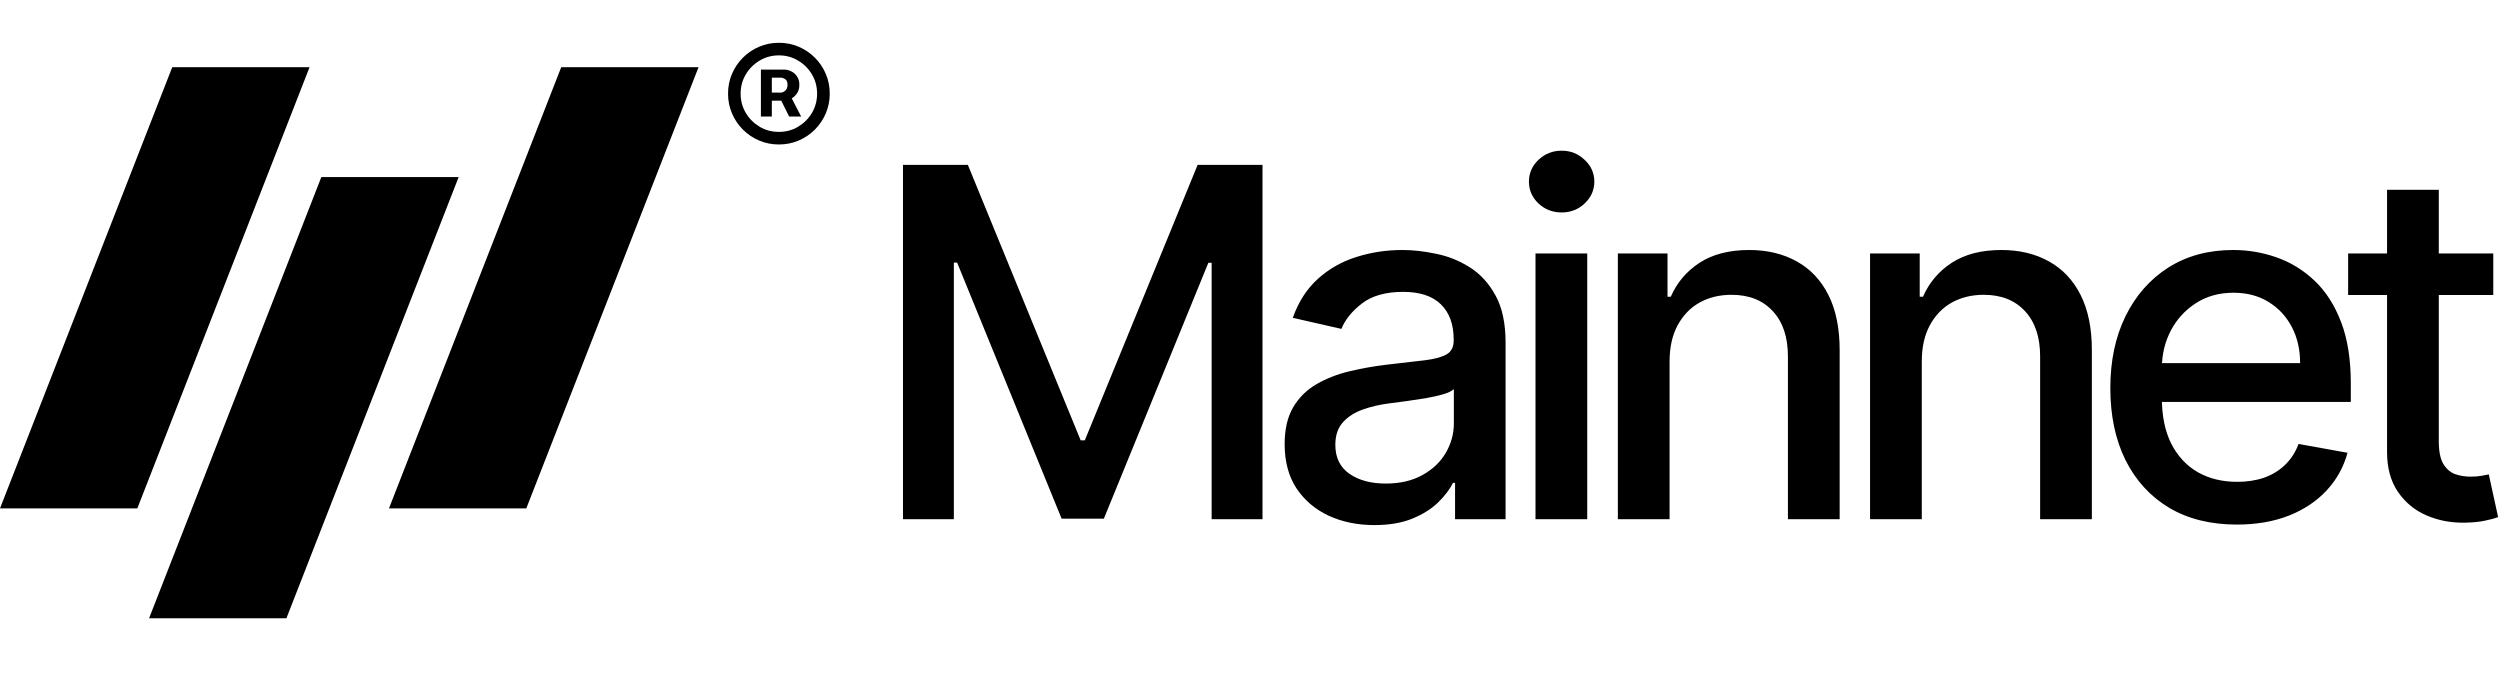
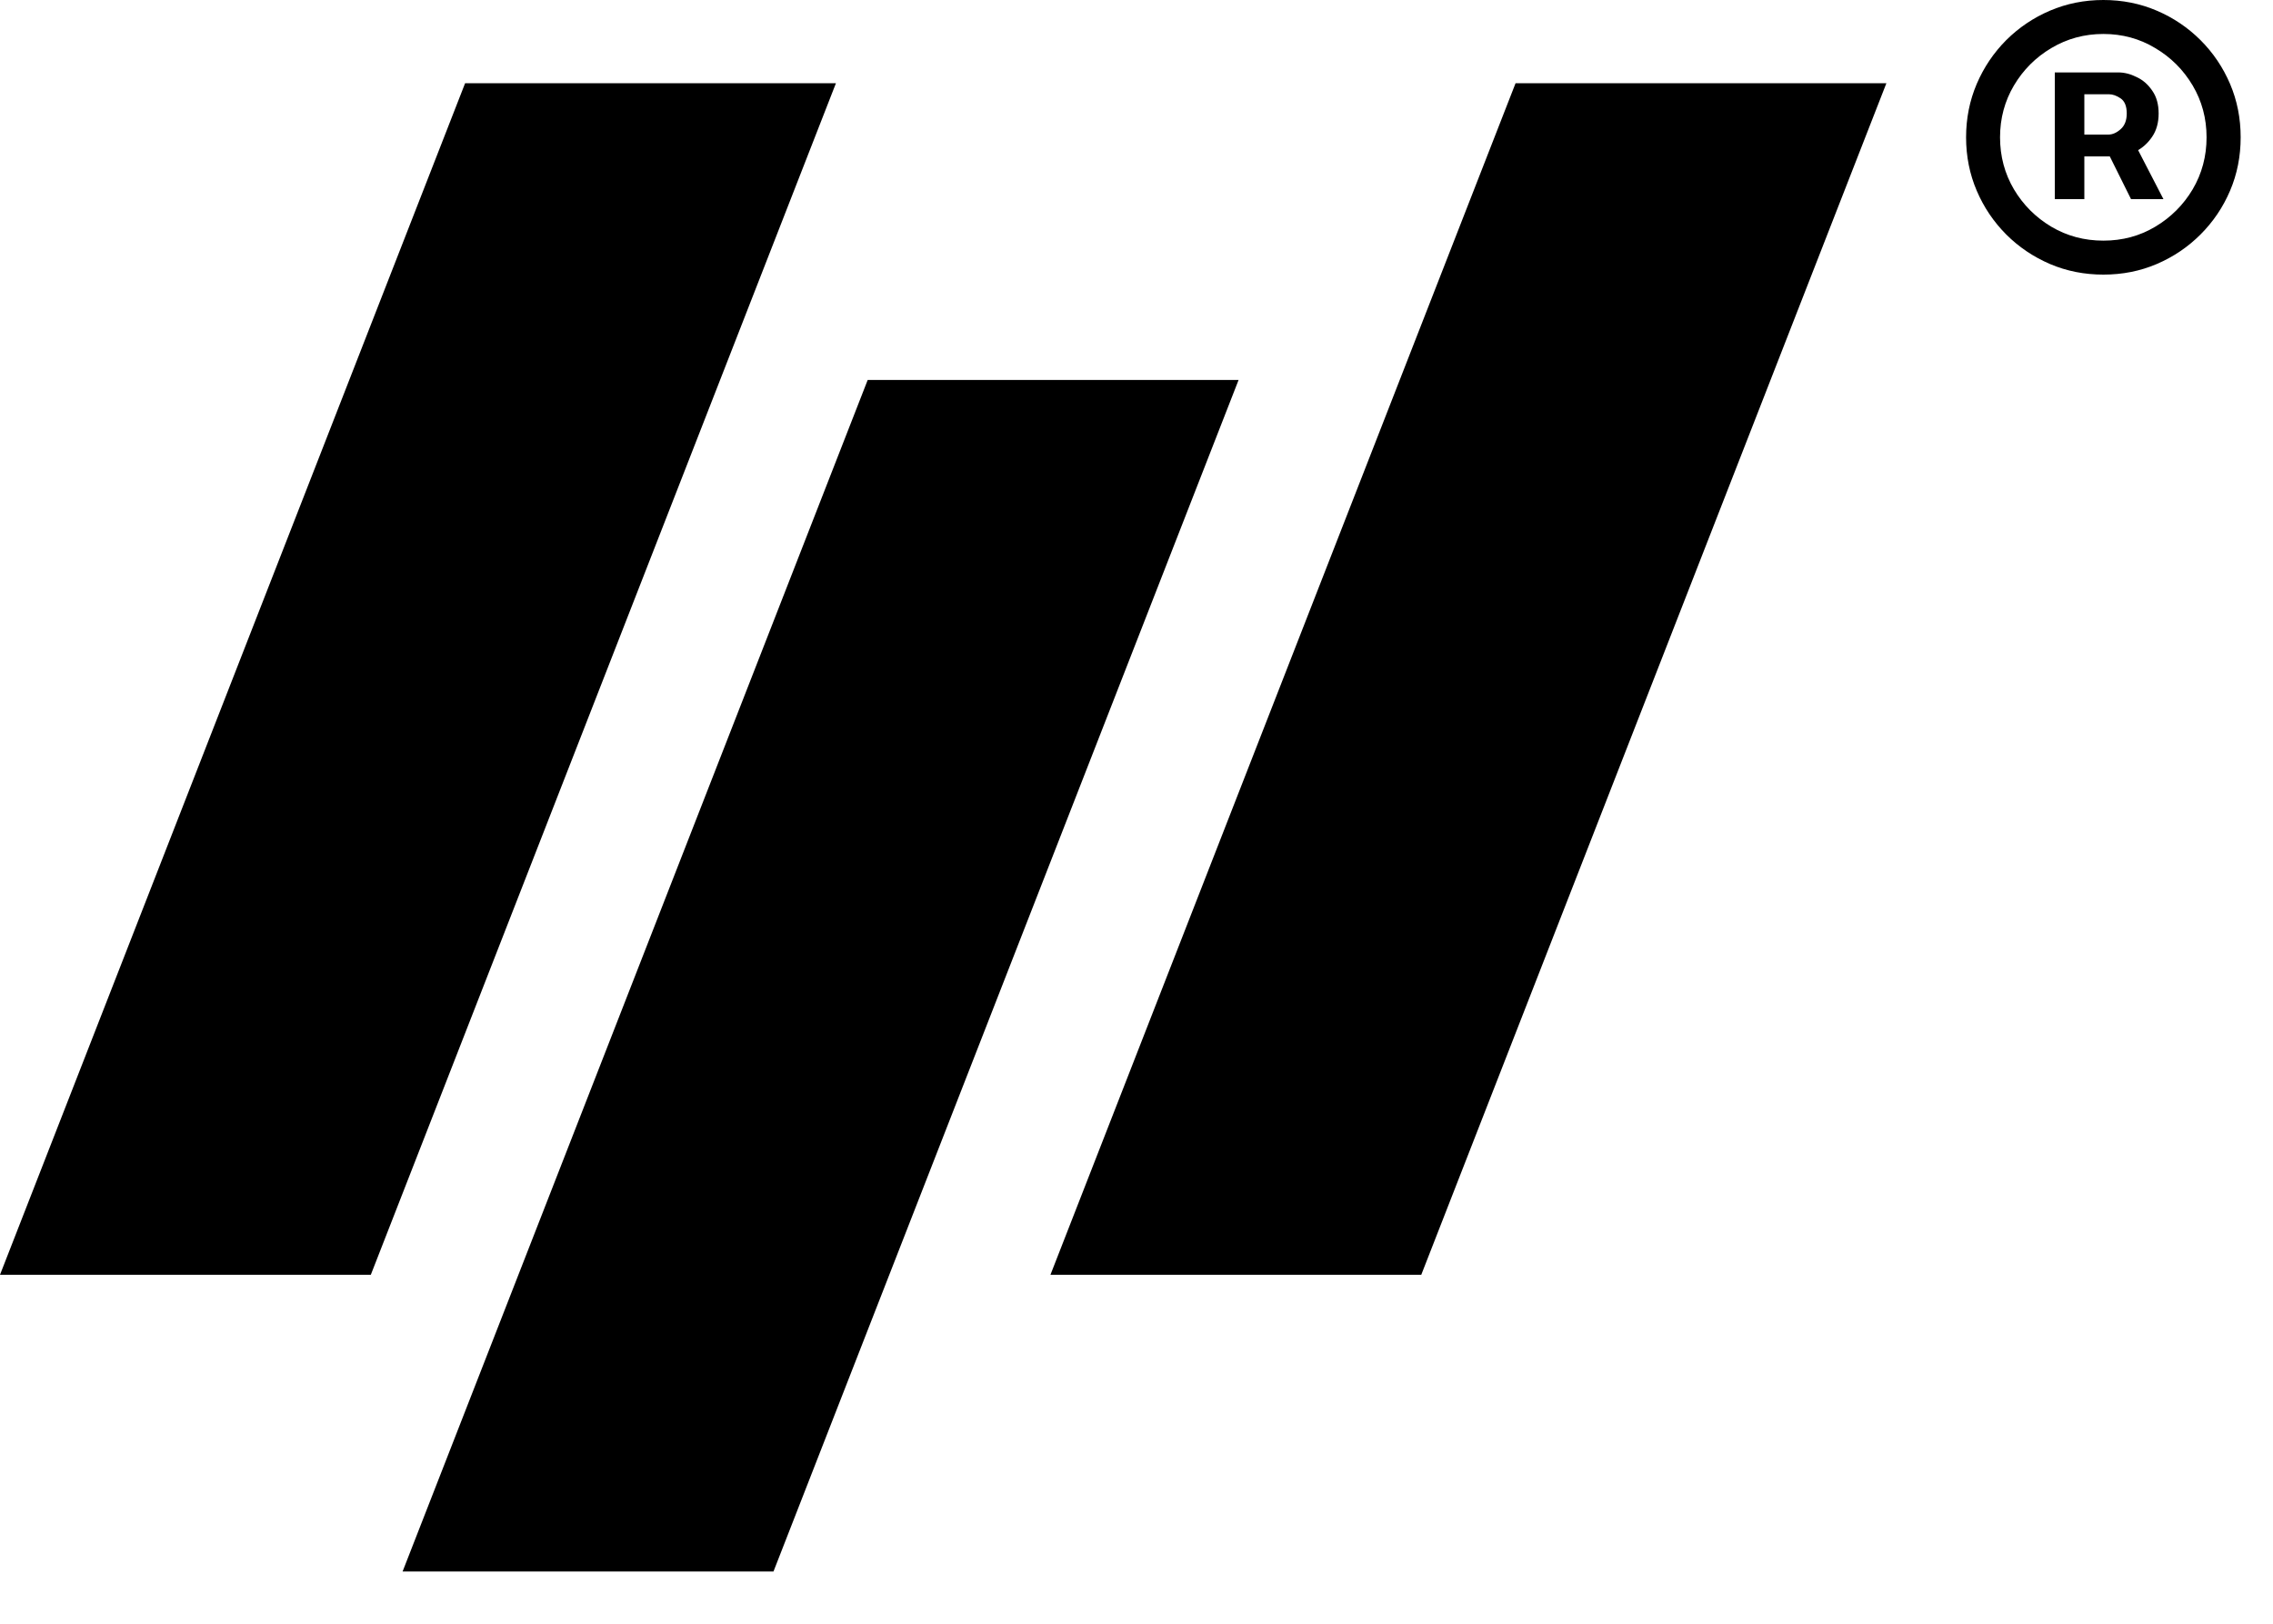
- <svg xmlns="http://www.w3.org/2000/svg" width="372" height="103" viewBox="0 0 372 103" fill="none">
-   <path d="M134.364 24.534H144.018L160.803 65.518H161.421L178.206 24.534H187.86V77.258H180.291V39.105H179.802L164.253 77.181H157.971L142.422 39.079H141.933V77.258H134.364V24.534ZM204.516 78.133C202.01 78.133 199.745 77.67 197.72 76.743C195.694 75.799 194.09 74.434 192.905 72.65C191.738 70.865 191.155 68.676 191.155 66.085C191.155 63.854 191.584 62.017 192.442 60.575C193.3 59.134 194.459 57.992 195.917 57.152C197.376 56.311 199.007 55.676 200.809 55.246C202.611 54.817 204.447 54.491 206.318 54.268C208.687 53.994 210.609 53.77 212.085 53.599C213.561 53.41 214.634 53.11 215.303 52.698C215.972 52.286 216.307 51.617 216.307 50.69V50.51C216.307 48.261 215.672 46.519 214.402 45.283C213.149 44.048 211.278 43.43 208.79 43.43C206.198 43.43 204.156 44.005 202.662 45.155C201.186 46.288 200.165 47.549 199.599 48.939L192.365 47.291C193.223 44.889 194.476 42.949 196.123 41.473C197.788 39.98 199.702 38.899 201.864 38.23C204.027 37.543 206.301 37.2 208.687 37.2C210.266 37.2 211.939 37.389 213.707 37.766C215.492 38.127 217.156 38.796 218.701 39.774C220.263 40.752 221.542 42.151 222.537 43.971C223.532 45.773 224.03 48.115 224.03 50.999V77.258H216.513V71.852H216.204C215.706 72.847 214.96 73.825 213.964 74.786C212.969 75.748 211.69 76.546 210.128 77.181C208.566 77.816 206.696 78.133 204.516 78.133ZM206.189 71.954C208.318 71.954 210.137 71.534 211.647 70.693C213.175 69.852 214.333 68.754 215.123 67.398C215.929 66.025 216.333 64.557 216.333 62.995V57.898C216.058 58.173 215.526 58.43 214.737 58.67C213.964 58.894 213.08 59.091 212.085 59.263C211.089 59.417 210.12 59.563 209.176 59.7C208.232 59.82 207.442 59.923 206.807 60.009C205.314 60.198 203.95 60.516 202.714 60.962C201.495 61.408 200.517 62.051 199.779 62.892C199.058 63.716 198.698 64.815 198.698 66.188C198.698 68.093 199.402 69.534 200.809 70.513C202.216 71.474 204.01 71.954 206.189 71.954ZM228.483 77.258V37.715H236.181V77.258H228.483ZM232.371 31.613C231.032 31.613 229.882 31.167 228.921 30.275C227.977 29.365 227.505 28.284 227.505 27.031C227.505 25.761 227.977 24.68 228.921 23.787C229.882 22.877 231.032 22.423 232.371 22.423C233.709 22.423 234.851 22.877 235.795 23.787C236.756 24.68 237.236 25.761 237.236 27.031C237.236 28.284 236.756 29.365 235.795 30.275C234.851 31.167 233.709 31.613 232.371 31.613ZM248.434 53.779V77.258H240.737V37.715H248.125V44.151H248.614C249.524 42.057 250.949 40.375 252.888 39.105C254.844 37.835 257.307 37.2 260.277 37.2C262.971 37.2 265.331 37.766 267.356 38.899C269.381 40.014 270.952 41.679 272.067 43.893C273.183 46.107 273.741 48.845 273.741 52.106V77.258H266.043V53.032C266.043 50.166 265.297 47.926 263.803 46.313C262.31 44.683 260.259 43.867 257.651 43.867C255.866 43.867 254.278 44.254 252.888 45.026C251.515 45.798 250.425 46.931 249.618 48.424C248.829 49.9 248.434 51.685 248.434 53.779ZM285.962 53.779V77.258H278.265V37.715H285.653V44.151H286.142C287.052 42.057 288.476 40.375 290.416 39.105C292.372 37.835 294.835 37.2 297.804 37.2C300.499 37.2 302.859 37.766 304.884 38.899C306.909 40.014 308.48 41.679 309.595 43.893C310.711 46.107 311.269 48.845 311.269 52.106V77.258H303.571V53.032C303.571 50.166 302.825 47.926 301.331 46.313C299.838 44.683 297.787 43.867 295.179 43.867C293.394 43.867 291.806 44.254 290.416 45.026C289.043 45.798 287.953 46.931 287.146 48.424C286.357 49.9 285.962 51.685 285.962 53.779ZM332.835 78.056C328.939 78.056 325.584 77.224 322.769 75.559C319.972 73.877 317.809 71.517 316.282 68.479C314.771 65.424 314.016 61.846 314.016 57.744C314.016 53.693 314.771 50.123 316.282 47.034C317.809 43.945 319.937 41.533 322.666 39.8C325.412 38.066 328.622 37.2 332.295 37.2C334.526 37.2 336.688 37.569 338.782 38.307C340.876 39.045 342.755 40.203 344.42 41.782C346.085 43.361 347.398 45.412 348.359 47.935C349.32 50.441 349.801 53.487 349.801 57.074V59.803H318.367V54.036H342.258C342.258 52.011 341.846 50.218 341.022 48.656C340.198 47.077 339.04 45.833 337.546 44.923C336.07 44.013 334.337 43.559 332.346 43.559C330.183 43.559 328.296 44.091 326.682 45.155C325.086 46.202 323.85 47.575 322.975 49.274C322.117 50.956 321.688 52.784 321.688 54.757V59.263C321.688 61.906 322.151 64.154 323.078 66.008C324.022 67.861 325.335 69.277 327.017 70.255C328.699 71.216 330.664 71.697 332.912 71.697C334.371 71.697 335.701 71.491 336.903 71.079C338.104 70.65 339.142 70.015 340.018 69.174C340.893 68.333 341.562 67.295 342.026 66.059L349.311 67.372C348.728 69.517 347.681 71.397 346.171 73.01C344.677 74.606 342.798 75.85 340.533 76.743C338.284 77.618 335.718 78.056 332.835 78.056ZM371 37.715V43.893H349.401V37.715H371ZM355.193 28.241H362.891V65.647C362.891 67.14 363.114 68.264 363.56 69.02C364.006 69.758 364.581 70.264 365.285 70.539C366.006 70.796 366.787 70.925 367.628 70.925C368.246 70.925 368.786 70.882 369.25 70.796C369.713 70.71 370.073 70.641 370.331 70.59L371.721 76.949C371.275 77.121 370.64 77.292 369.816 77.464C368.992 77.653 367.962 77.755 366.727 77.773C364.701 77.807 362.814 77.447 361.063 76.691C359.312 75.936 357.896 74.769 356.815 73.19C355.734 71.611 355.193 69.629 355.193 67.243V28.241Z" fill="black" />
-   <path d="M113.223 17.337V10.358H116.712C117.053 10.358 117.393 10.443 117.734 10.613C118.081 10.777 118.367 11.029 118.594 11.37C118.828 11.704 118.944 12.12 118.944 12.618C118.944 13.123 118.825 13.551 118.585 13.904C118.345 14.257 118.046 14.525 117.687 14.708C117.327 14.891 116.968 14.982 116.608 14.982H114.131V13.781H116.173C116.4 13.781 116.624 13.684 116.845 13.488C117.072 13.293 117.185 13.003 117.185 12.618C117.185 12.215 117.072 11.937 116.845 11.786C116.624 11.635 116.41 11.559 116.202 11.559H114.849V17.337H113.223ZM117.516 14.065L119.209 17.337H117.422L115.795 14.065H117.516ZM115.899 21.498C114.853 21.498 113.872 21.303 112.958 20.912C112.044 20.521 111.24 19.979 110.546 19.285C109.853 18.592 109.311 17.788 108.92 16.874C108.529 15.96 108.333 14.979 108.333 13.933C108.333 12.886 108.529 11.906 108.92 10.992C109.311 10.077 109.853 9.274 110.546 8.58C111.24 7.886 112.044 7.344 112.958 6.953C113.872 6.562 114.853 6.367 115.899 6.367C116.946 6.367 117.926 6.562 118.84 6.953C119.754 7.344 120.558 7.886 121.252 8.58C121.945 9.274 122.488 10.077 122.878 10.992C123.269 11.906 123.465 12.886 123.465 13.933C123.465 14.979 123.269 15.96 122.878 16.874C122.488 17.788 121.945 18.592 121.252 19.285C120.558 19.979 119.754 20.521 118.84 20.912C117.926 21.303 116.946 21.498 115.899 21.498ZM115.899 19.626C116.946 19.626 117.898 19.371 118.755 18.86C119.619 18.343 120.306 17.656 120.817 16.798C121.328 15.934 121.583 14.979 121.583 13.933C121.583 12.886 121.328 11.934 120.817 11.077C120.306 10.213 119.619 9.526 118.755 9.015C117.898 8.498 116.946 8.24 115.899 8.24C114.853 8.24 113.897 8.498 113.034 9.015C112.17 9.526 111.483 10.213 110.972 11.077C110.461 11.934 110.206 12.886 110.206 13.933C110.206 14.979 110.461 15.934 110.972 16.798C111.483 17.656 112.17 18.343 113.034 18.86C113.897 19.371 114.853 19.626 115.899 19.626Z" fill="black" />
-   <path d="M46.062 10L25.629 10L-0 75.648L20.434 75.648L46.062 10Z" fill="black" />
-   <path d="M103.942 10L83.509 10L57.88 75.648L78.314 75.648L103.942 10Z" fill="black" />
-   <path d="M68.246 26.352L47.812 26.352L22.183 92L42.617 92L68.246 26.352Z" fill="black" />
+ <svg xmlns="http://www.w3.org/2000/svg" width="35" height="25" viewBox="0 0 35 25" fill="none">
+   <path d="M31.64 3.066V1.115H32.616C32.711 1.115 32.806 1.139 32.901 1.187C32.998 1.232 33.078 1.303 33.142 1.398C33.207 1.491 33.239 1.608 33.239 1.747C33.239 1.888 33.206 2.008 33.139 2.106C33.072 2.205 32.988 2.28 32.888 2.331C32.787 2.382 32.687 2.408 32.587 2.408H31.894V2.072H32.465C32.528 2.072 32.591 2.045 32.653 1.99C32.716 1.935 32.748 1.854 32.748 1.747C32.748 1.634 32.716 1.557 32.653 1.514C32.591 1.472 32.531 1.451 32.473 1.451H32.095V3.066H31.64ZM32.84 2.151L33.313 3.066H32.814L32.359 2.151H32.84ZM32.388 4.228C32.096 4.228 31.822 4.174 31.566 4.065C31.311 3.955 31.086 3.804 30.892 3.61C30.699 3.416 30.547 3.192 30.438 2.936C30.329 2.681 30.274 2.407 30.274 2.114C30.274 1.822 30.329 1.548 30.438 1.292C30.547 1.037 30.699 0.812 30.892 0.618C31.086 0.425 31.311 0.273 31.566 0.164C31.822 0.055 32.096 0 32.388 0C32.681 0 32.955 0.055 33.21 0.164C33.466 0.273 33.69 0.425 33.884 0.618C34.078 0.812 34.23 1.037 34.339 1.292C34.448 1.548 34.502 1.822 34.502 2.114C34.502 2.407 34.448 2.681 34.339 2.936C34.23 3.192 34.078 3.416 33.884 3.61C33.69 3.804 33.466 3.955 33.21 4.065C32.955 4.174 32.681 4.228 32.388 4.228ZM32.388 3.705C32.681 3.705 32.947 3.634 33.186 3.491C33.428 3.347 33.62 3.155 33.763 2.915C33.905 2.674 33.977 2.407 33.977 2.114C33.977 1.822 33.905 1.556 33.763 1.316C33.62 1.075 33.428 0.883 33.186 0.74C32.947 0.596 32.681 0.523 32.388 0.523C32.096 0.523 31.829 0.596 31.587 0.74C31.346 0.883 31.154 1.075 31.011 1.316C30.869 1.556 30.797 1.822 30.797 2.114C30.797 2.407 30.869 2.674 31.011 2.915C31.154 3.155 31.346 3.347 31.587 3.491C31.829 3.634 32.096 3.705 32.388 3.705Z" fill="black" />
+   <path d="M12.872 1.281L7.162 1.281L2.60527e-05 19.627L5.71 19.627L12.872 1.281Z" fill="black" />
+   <path d="M29.047 1.281L23.337 1.281L16.175 19.627L21.885 19.627L29.047 1.281Z" fill="black" />
+   <path d="M19.072 5.85L13.361 5.85L6.199 24.196L11.91 24.196L19.072 5.85Z" fill="black" />
</svg>
